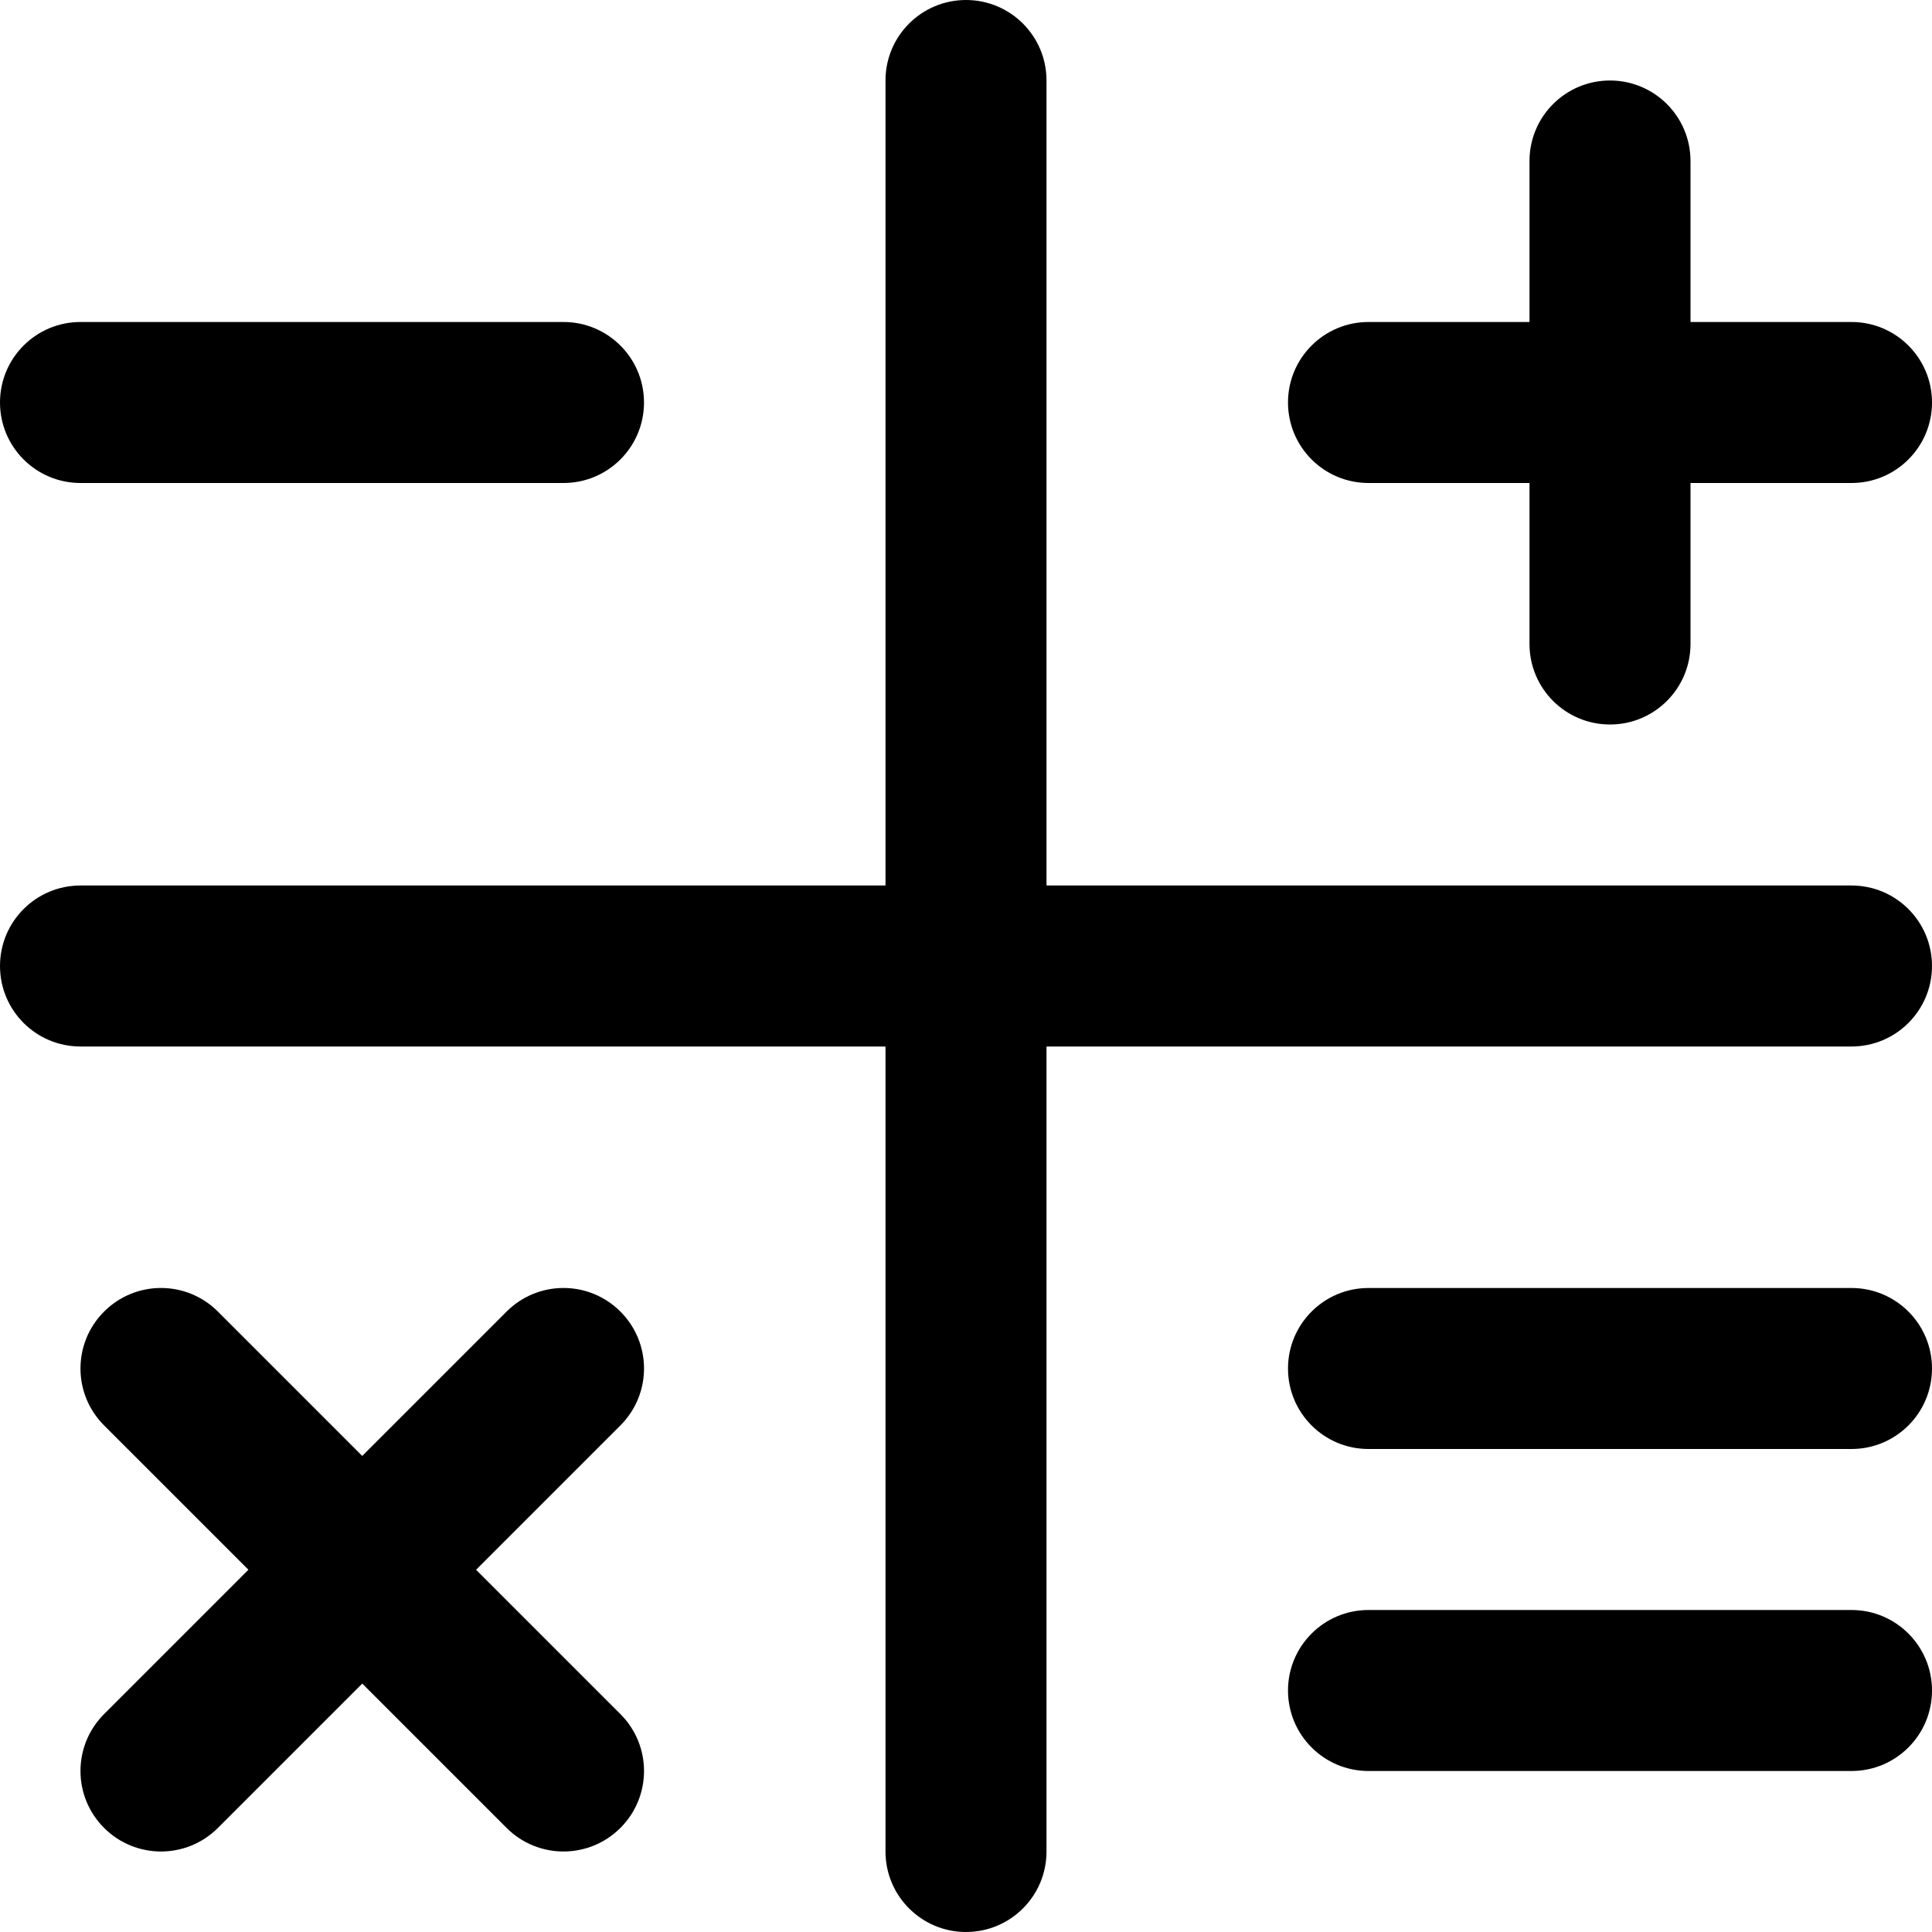
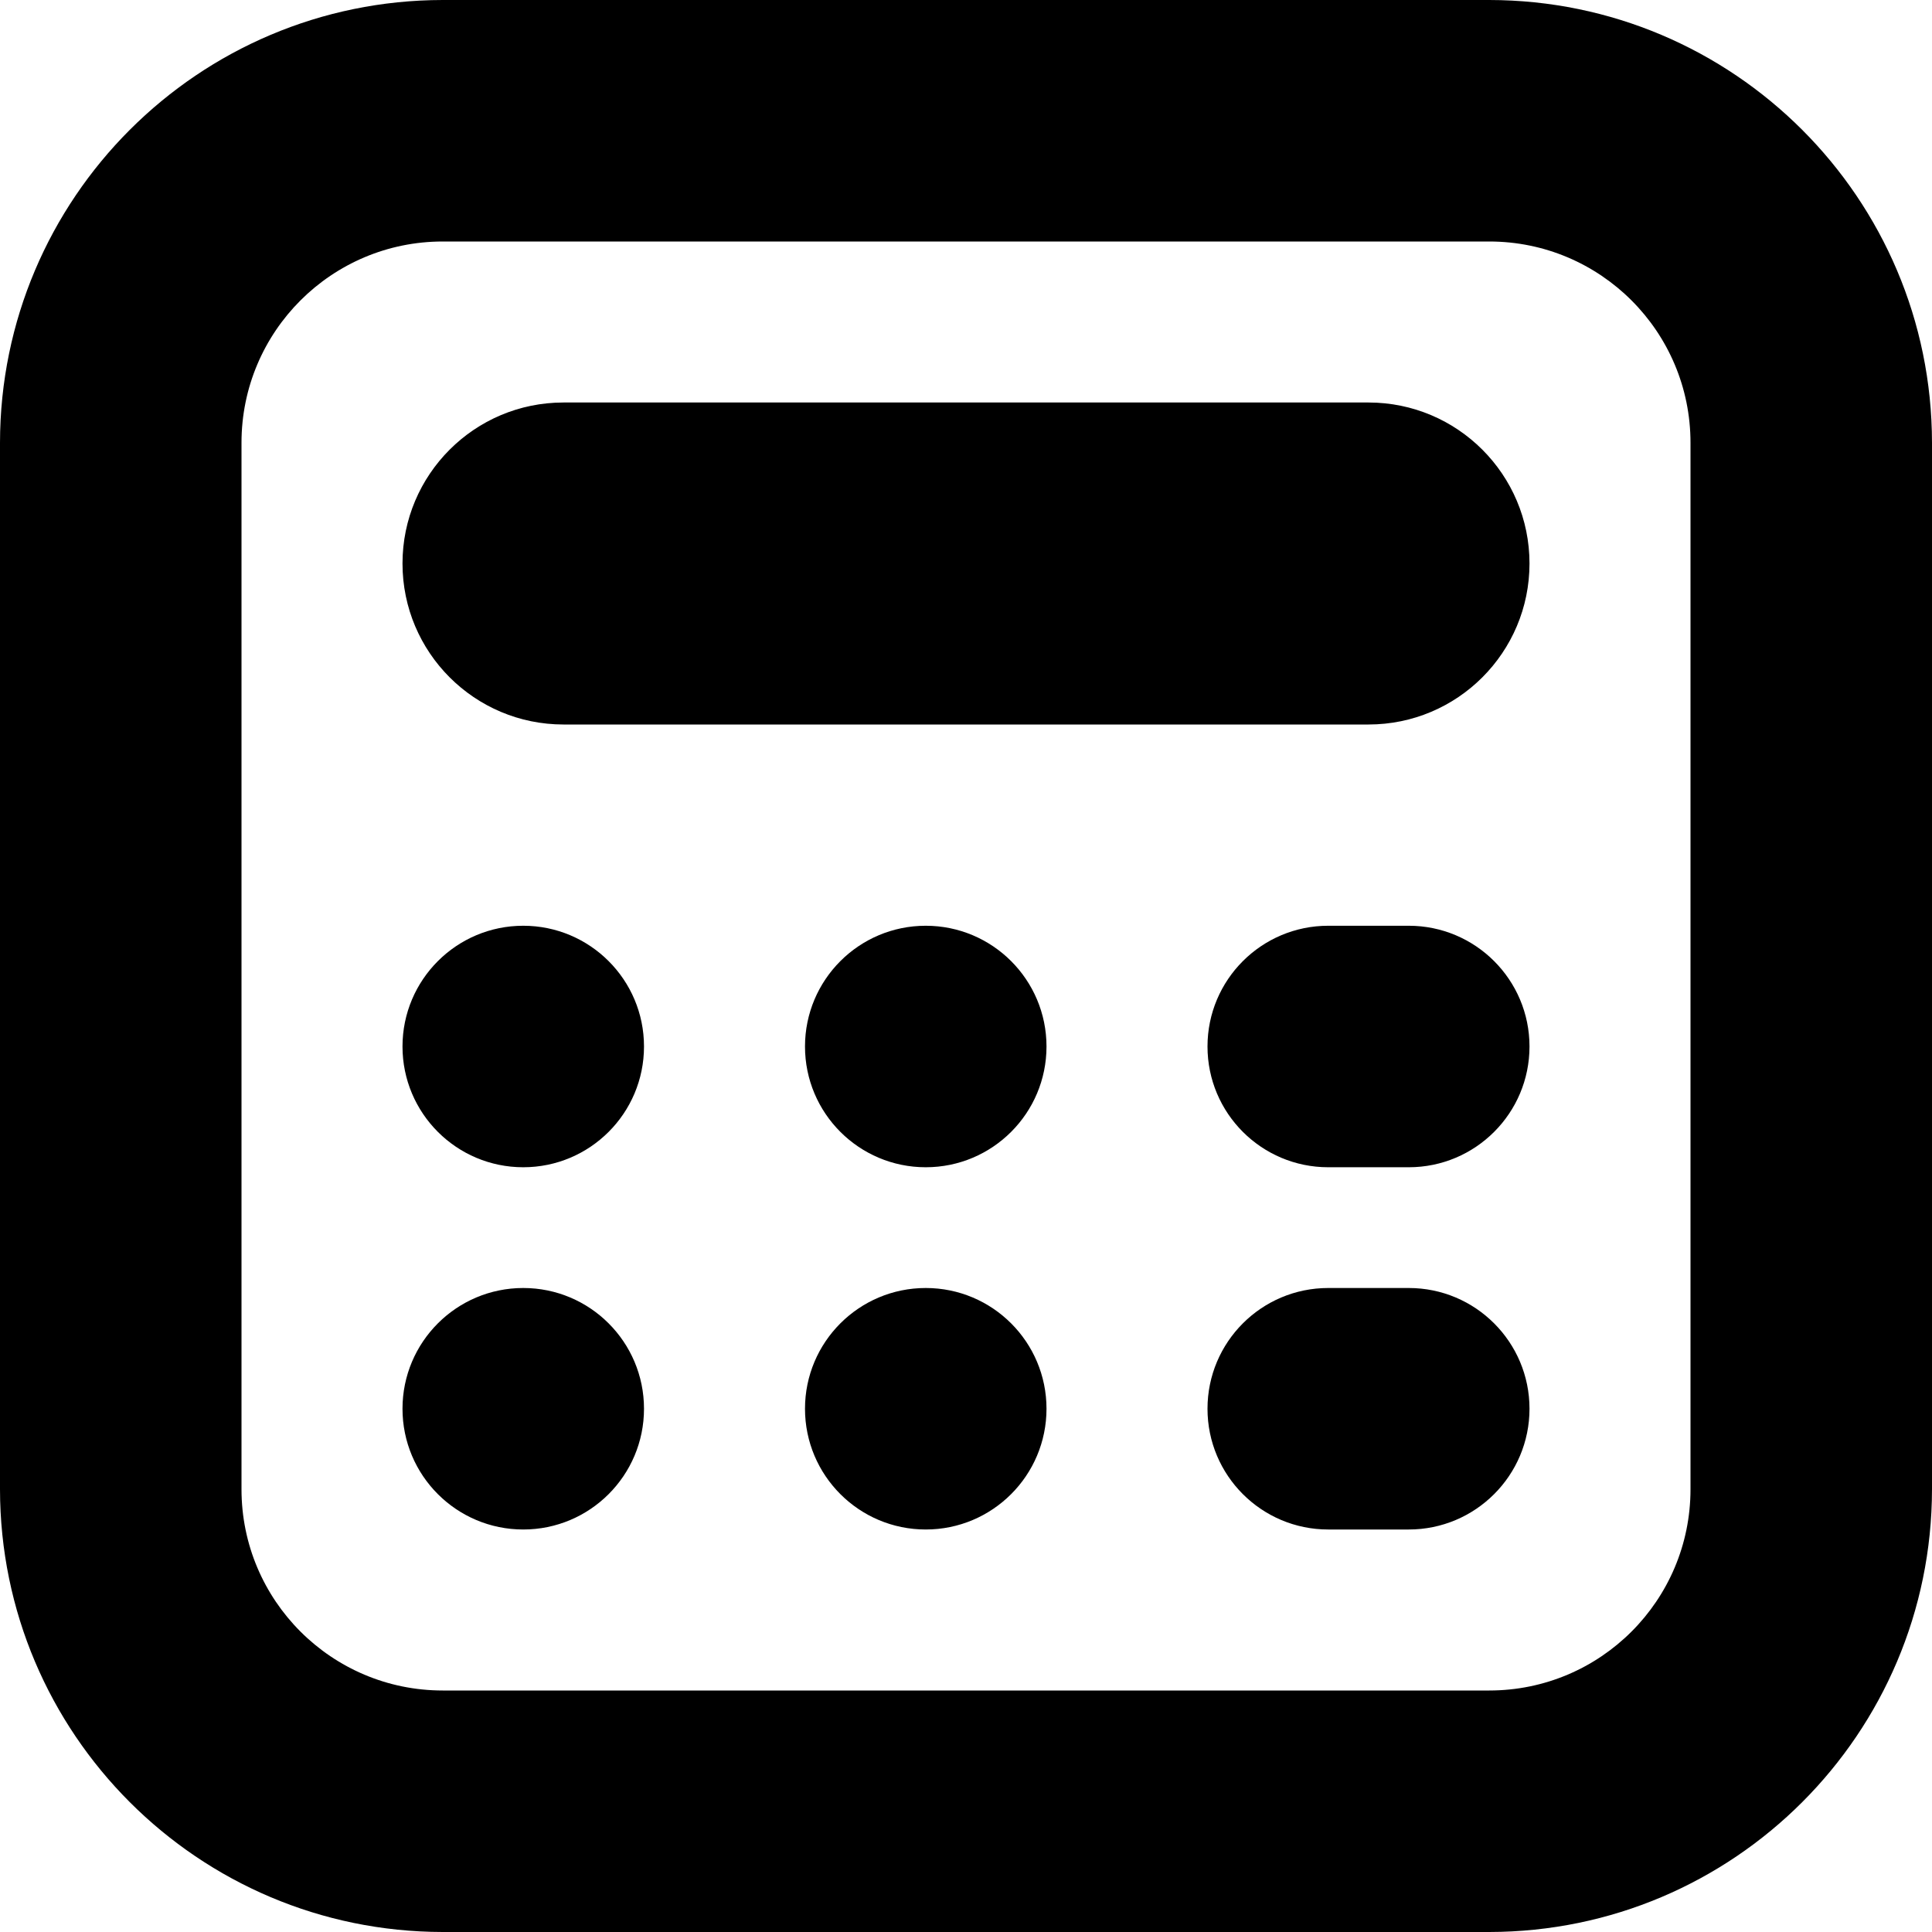
- <svg xmlns="http://www.w3.org/2000/svg" id="Layer_1" data-name="Layer 1" viewBox="0 0 24 24" width="512" height="512">
-   <path d="m24,12c0,.553-.448,1-1,1h-10v10c0,.553-.448,1-1,1s-1-.447-1-1v-10H1c-.552,0-1-.447-1-1s.448-1,1-1h10V1c0-.553.448-1,1-1s1,.447,1,1v10h10c.552,0,1,.447,1,1Zm-1,4h-6c-.552,0-1,.447-1,1s.448,1,1,1h6c.552,0,1-.447,1-1s-.448-1-1-1Zm0,4h-6c-.552,0-1,.447-1,1s.448,1,1,1h6c.552,0,1-.447,1-1s-.448-1-1-1ZM1,6h6c.552,0,1-.447,1-1s-.448-1-1-1H1c-.552,0-1,.447-1,1s.448,1,1,1Zm16,0h2v2c0,.553.448,1,1,1s1-.447,1-1v-2h2c.552,0,1-.447,1-1s-.448-1-1-1h-2v-2c0-.553-.448-1-1-1s-1,.447-1,1v2h-2c-.552,0-1,.447-1,1s.448,1,1,1Zm-9.293,10.293c-.391-.391-1.023-.391-1.414,0l-1.793,1.793-1.793-1.793c-.391-.391-1.023-.391-1.414,0s-.391,1.023,0,1.414l1.793,1.793-1.793,1.793c-.391.391-.391,1.023,0,1.414.195.195.451.293.707.293s.512-.098.707-.293l1.793-1.793,1.793,1.793c.195.195.451.293.707.293s.512-.098.707-.293c.391-.391.391-1.023,0-1.414l-1.793-1.793,1.793-1.793c.391-.391.391-1.023,0-1.414Z" />
+ <svg xmlns="http://www.w3.org/2000/svg" id="Layer_1" height="512" viewBox="0 0 24 24" width="512" data-name="Layer 1">
+   <path d="m18.5 24h-13a5.506 5.506 0 0 1 -5.5-5.5v-13a5.506 5.506 0 0 1 5.5-5.5h13a5.506 5.506 0 0 1 5.5 5.5v13a5.506 5.506 0 0 1 -5.5 5.5zm-13-21a2.5 2.5 0 0 0 -2.5 2.5v13a2.5 2.5 0 0 0 2.5 2.5h13a2.5 2.5 0 0 0 2.5-2.5v-13a2.5 2.5 0 0 0 -2.5-2.5zm13.5 4a2 2 0 0 0 -2-2h-10a2 2 0 0 0 -2 2 2 2 0 0 0 2 2h10a2 2 0 0 0 2-2zm-12.5 4.5a1.5 1.5 0 1 0 1.5 1.5 1.5 1.5 0 0 0 -1.5-1.5zm5 0a1.5 1.5 0 1 0 1.5 1.5 1.5 1.5 0 0 0 -1.5-1.5zm-5 4.5a1.5 1.5 0 1 0 1.5 1.5 1.5 1.5 0 0 0 -1.5-1.5zm5 0a1.5 1.5 0 1 0 1.5 1.5 1.5 1.5 0 0 0 -1.5-1.5zm7.5 1.5a1.5 1.5 0 0 0 -1.5-1.5h-1a1.5 1.5 0 0 0 0 3h1a1.5 1.5 0 0 0 1.5-1.5zm0-4.5a1.5 1.5 0 0 0 -1.5-1.5h-1a1.5 1.5 0 0 0 0 3h1a1.5 1.5 0 0 0 1.5-1.5z" />
</svg>
